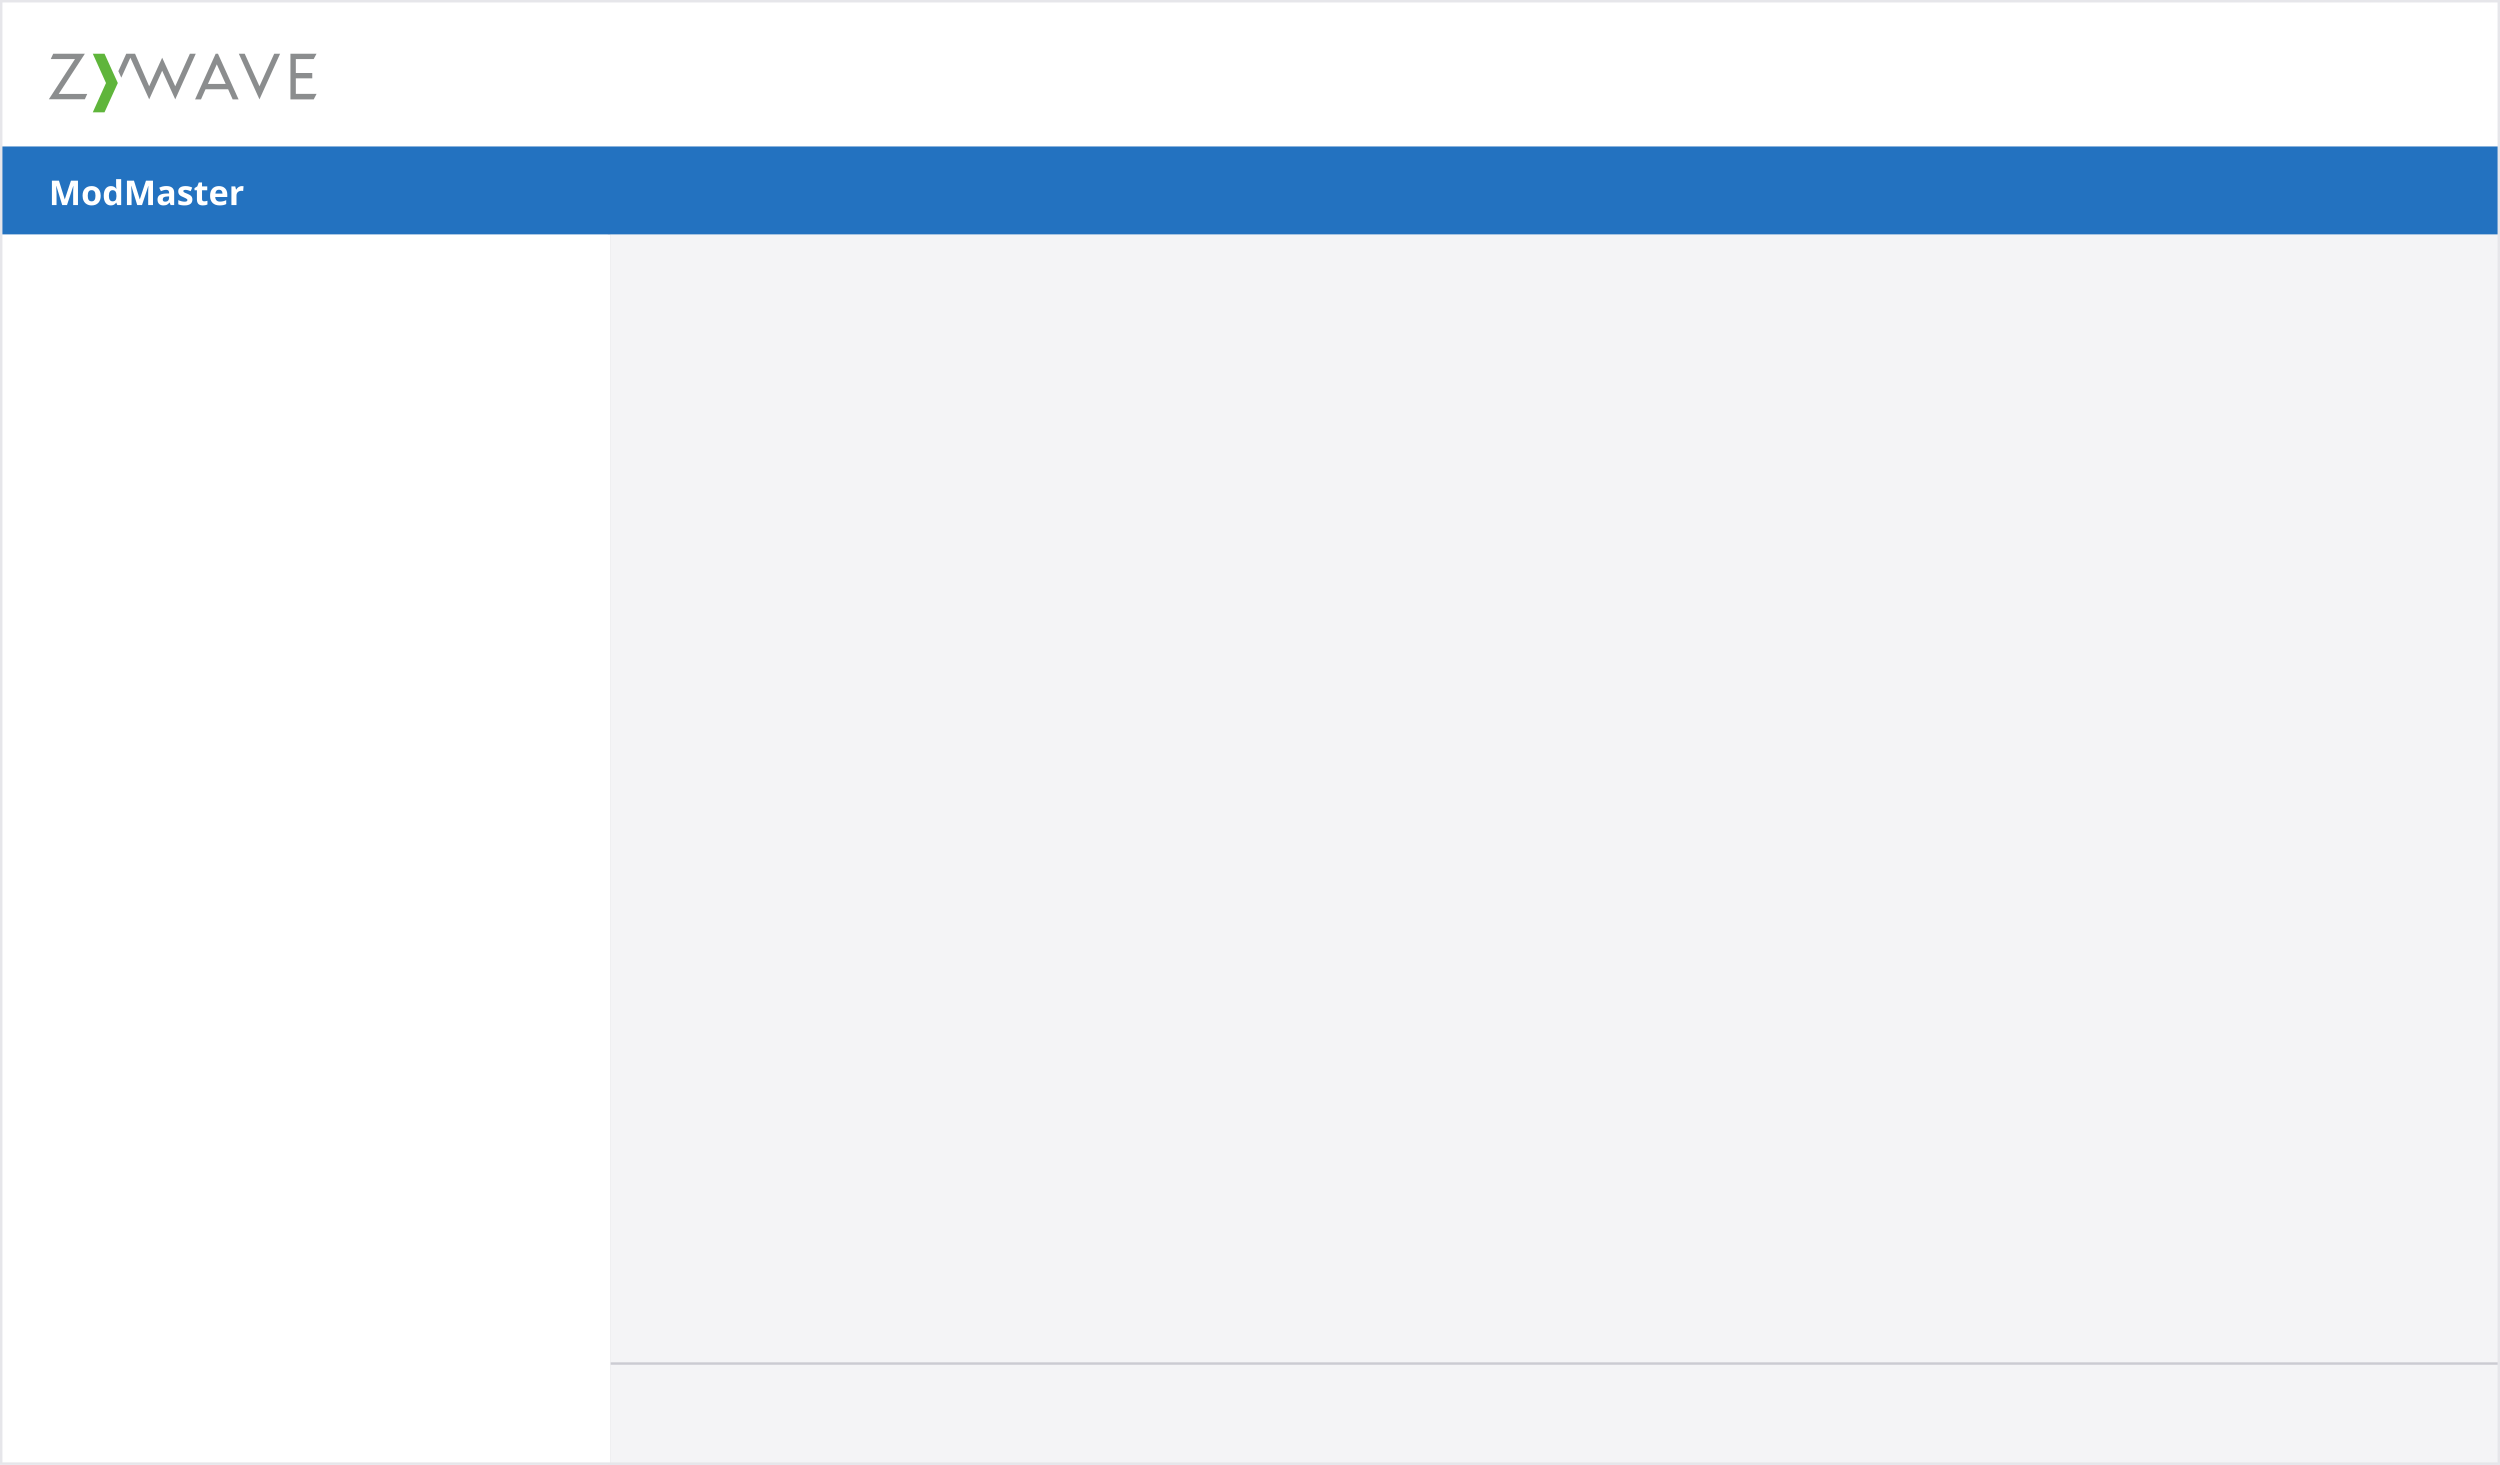
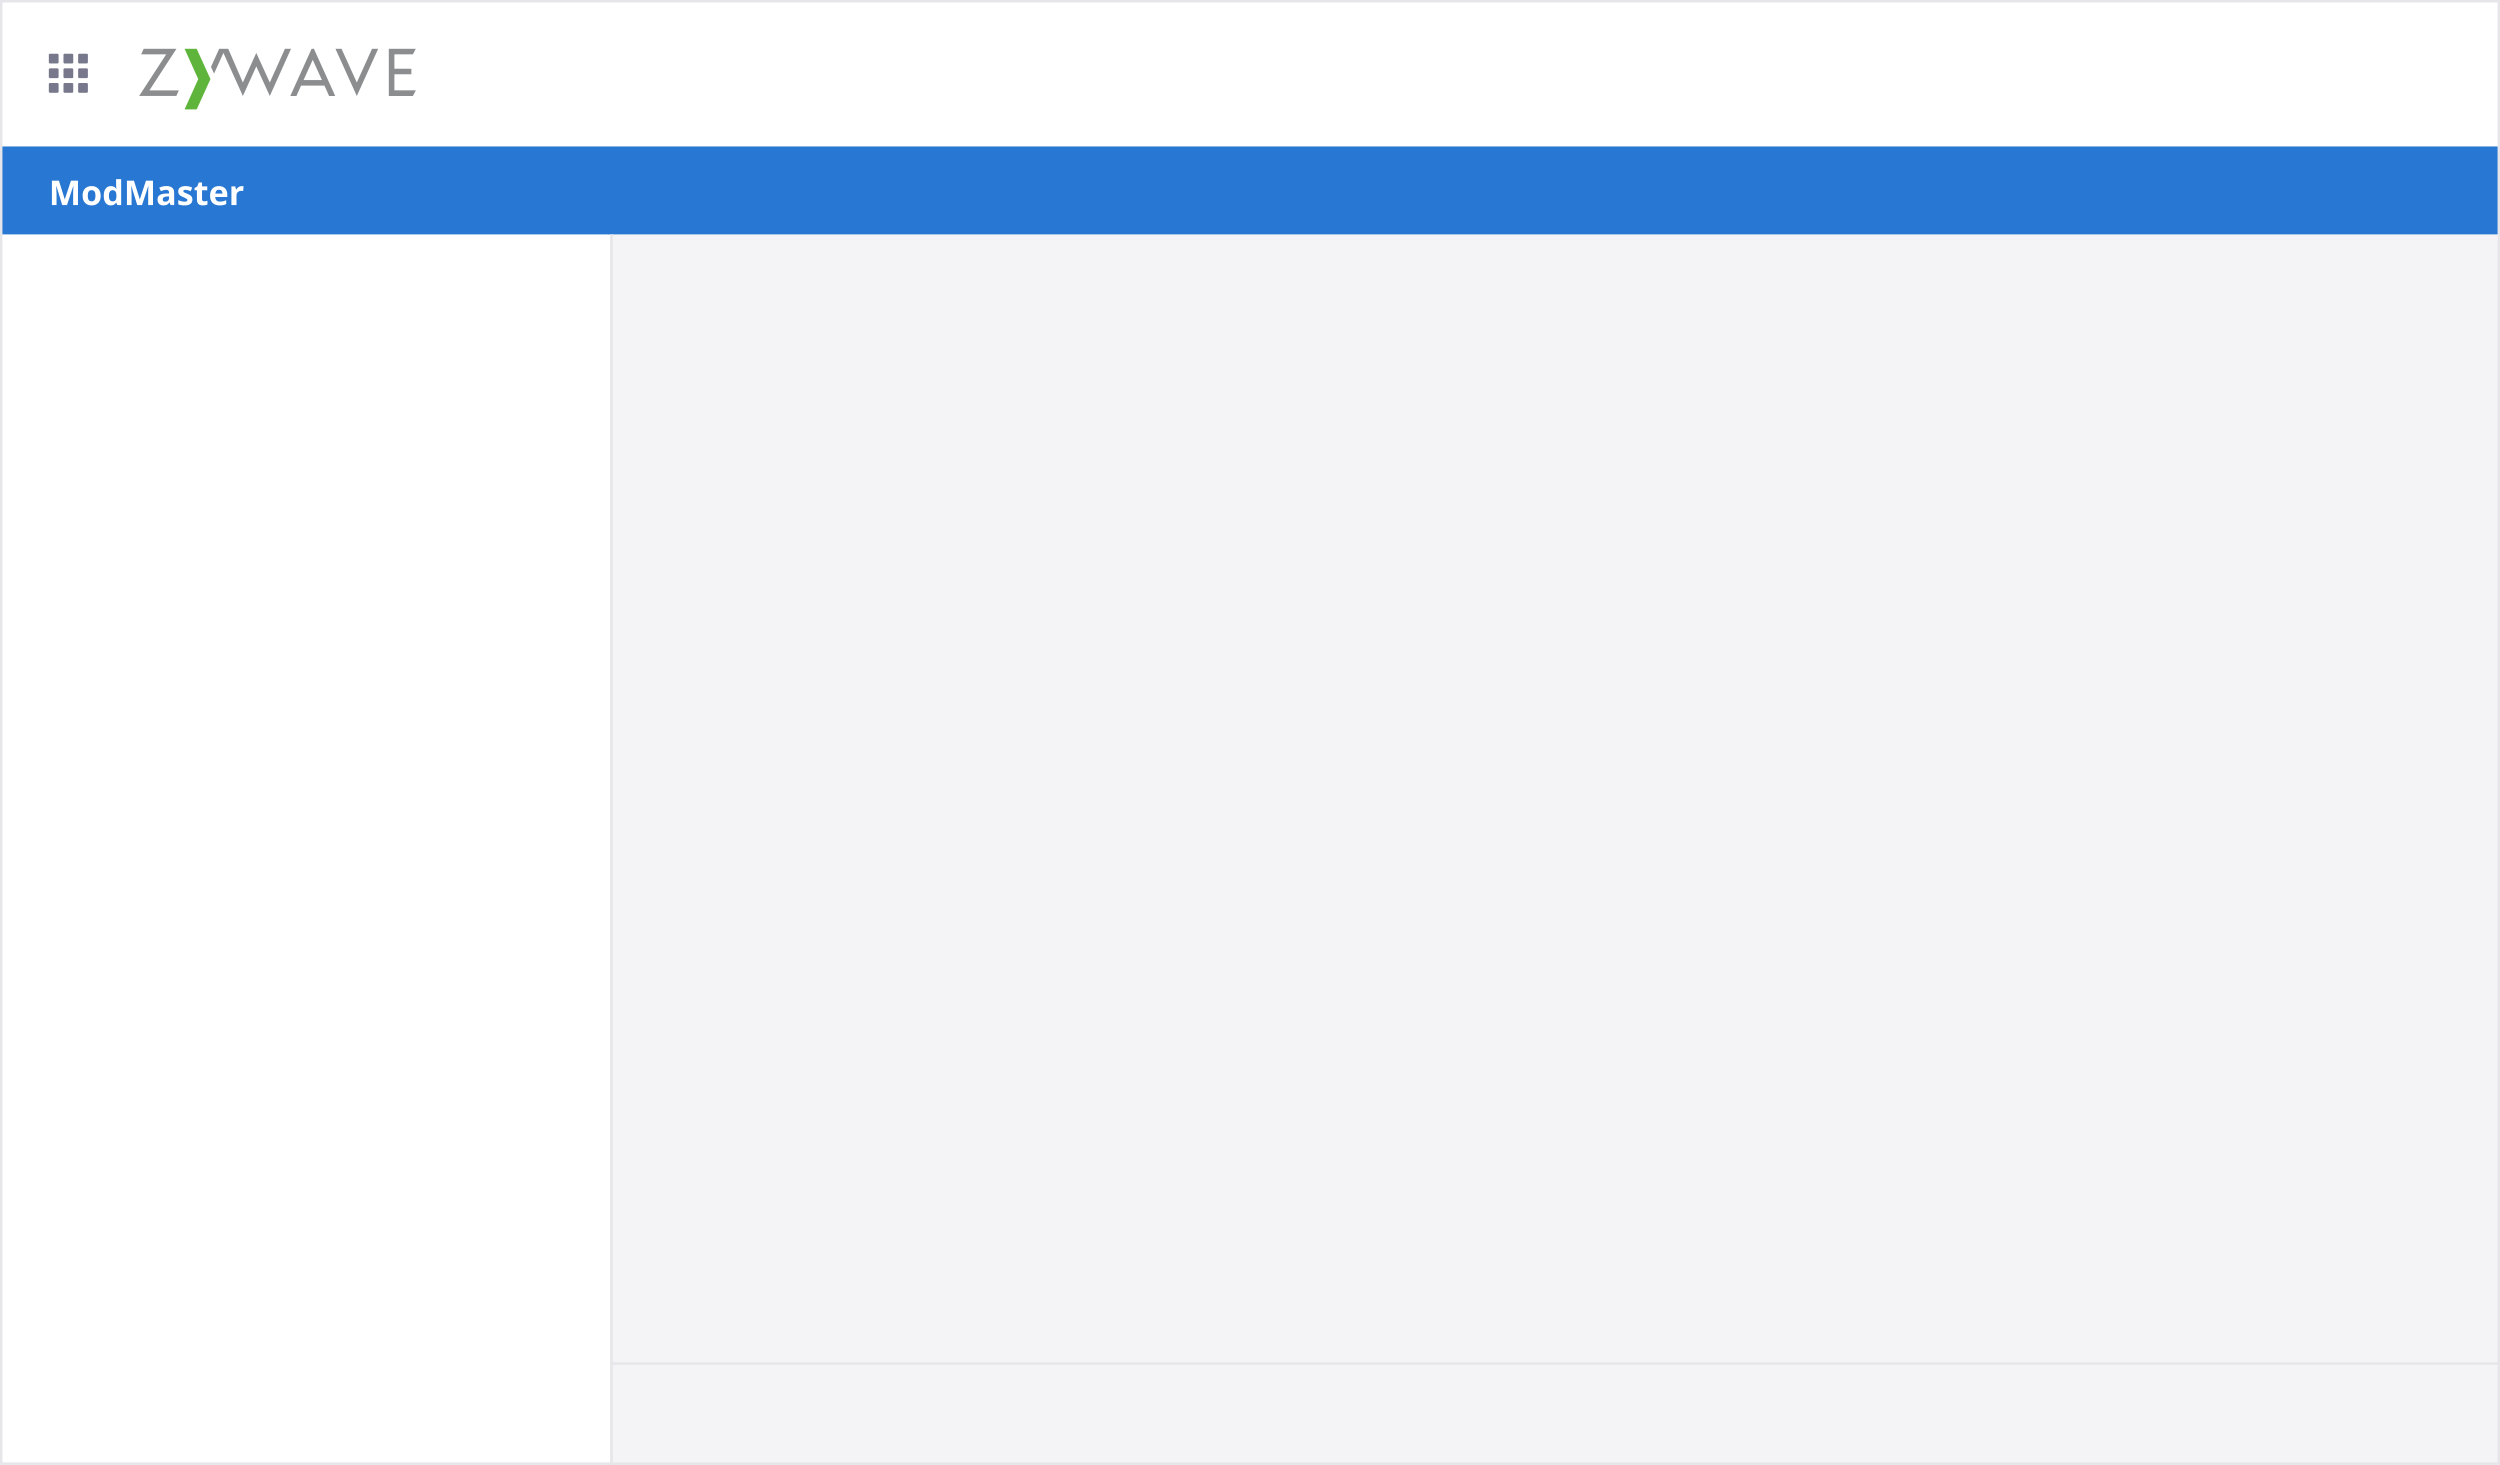
<svg xmlns="http://www.w3.org/2000/svg" width="1024" height="600" viewBox="0 0 1024 600">
  <defs>
-     <clipPath id="b">
+     <clipPath id="clip-shell--individual-mm">
      <rect width="1024" height="600" />
    </clipPath>
  </defs>
-   <g id="a" clip-path="url(#b)">
+   <g id="shell--individual-mm" clip-path="url(#clip-shell--individual-mm)">
    <rect width="1024" height="600" fill="#f4f4f6" />
-     <rect width="774" height="1" transform="translate(250 558)" fill="#cbcbd2" />
-     <rect width="1024" height="60" fill="#fff" />
-     <rect width="1" height="530" transform="translate(249 70)" fill="#cbcbd2" />
-     <rect width="250" height="504" transform="translate(0 96)" fill="#fff" />
-     <g transform="translate(20 22)">
-       <path d="M440.2,0l-6.032,13.343L428.113,0H425.7l8.463,18.7L442.626,0Z" transform="translate(-347.887)" fill="#8b8d8e" />
-       <path d="M343.091,18.7h2.431L337.077,0h-.932L327.7,18.7h2.431l1.846-4.131h9.267Zm-10.126-6.324L336.6,4.35l3.637,8.024Z" transform="translate(-267.8)" fill="#8b8d8e" />
-       <path d="M543.612,10.09h6.727V7.9h-6.727v-5.7h7.312L552.093,0H541.4V18.7h9.541l1.17-2.248h-8.5Z" transform="translate(-442.439)" fill="#8b8d8e" />
-       <path d="M185.1,0l-6,13.343L173.75,1.627l-5.319,11.717L162.636,0h-3.6L155.8,7.147l1.206,2.669,3.711-8.189L168.431,18.7,173.75,6.964,179.105,18.7,187.514,0Z" transform="translate(-127.322)" fill="#8b8d8e" />
-       <path d="M4.058,16.469,14.769,0H1.791L.786,2.193h9.925L0,18.663H14.751l.987-2.193Z" fill="#8b8d8e" />
-       <path d="M103.307,0H98.5l5.411,12.009L98.5,24h4.807l5.447-11.991Z" transform="translate(-80.495)" fill="#5FB53B" />
-     </g>
-     <g transform="translate(329 -109)">
-       <path d="M0,0H1024V36H0Z" transform="translate(-329 169)" fill="#2372c0" />
-       <g transform="translate(-309 178)">
-         <text transform="translate(0 15)" fill="#fff" font-size="14" font-family="OpenSans-Bold, Open Sans" font-weight="700">
+     <rect id="Rectangle_4050" data-name="Rectangle 4050" width="774" height="1" transform="translate(250 558)" fill="#e6e6ea" />
+     <rect id="Rectangle_4099" data-name="Rectangle 4099" width="1024" height="60" fill="#fff" />
+     <rect id="Rectangle_4049" data-name="Rectangle 4049" width="1" height="530" transform="translate(249 70)" fill="#cbcbd2" />
+     <rect id="Rectangle_4048" data-name="Rectangle 4048" width="250" height="504" transform="translate(0 96)" fill="#fff" />
+     <g id="Group_7750" data-name="Group 7750" transform="translate(329 -109)">
+       <path id="Path_5690" data-name="Path 5690" d="M0,0H1024V36H0Z" transform="translate(-329 169)" fill="#2777d3" />
+       <g id="Group_7321" data-name="Group 7321" transform="translate(-309 178)">
+         <text id="ModMaster" transform="translate(0 15)" fill="#fff" font-size="14" font-family="OpenSans-Bold, Open Sans" font-weight="700">
          <tspan x="0" y="0">ModMaster</tspan>
        </text>
      </g>
    </g>
-     <g fill="none" stroke="#e6e6ea" stroke-width="1">
+     <g id="Rectangle_4051" data-name="Rectangle 4051" fill="none" stroke="#e6e6ea" stroke-width="1">
      <rect width="1024" height="600" stroke="none" />
      <rect x="0.5" y="0.5" width="1023" height="599" fill="none" />
    </g>
+     <rect id="Rectangle_4101" data-name="Rectangle 4101" width="1" height="504" transform="translate(250 96)" fill="#e6e6ea" />
+     <g id="Group_12989" data-name="Group 12989">
+       <rect id="Rectangle_6530" data-name="Rectangle 6530" width="198" height="60" fill="none" />
+       <g id="Group_72" data-name="Group 72" transform="translate(57 20)">
+         <g id="Group_6" data-name="Group 6">
+           <path id="Path_467" data-name="Path 467" d="M440.678,0l-6.233,13.788L428.193,0H425.7l8.745,19.322L443.19,0Z" transform="translate(-345.294)" fill="#8b8d8e" />
+           <path id="Path_468" data-name="Path 468" d="M343.6,19.322h2.512L337.39,0h-.963L327.7,19.322h2.512l1.908-4.269H341.7ZM333.14,12.787,336.9,4.5l3.759,8.292Z" transform="translate(-265.804)" fill="#8b8d8e" />
+           <path id="Path_469" data-name="Path 469" d="M543.685,10.426h6.951V8.16h-6.951V2.267h7.555L552.45,0H541.4V19.322h9.859L552.468,17h-8.783Z" transform="translate(-439.14)" fill="#8b8d8e" />
+           <path id="Path_470" data-name="Path 470" d="M186.078,0l-6.2,13.788L174.348,1.681l-5.5,12.107L162.864,0h-3.721L155.8,7.385l1.247,2.758,3.834-8.462,7.971,17.641,5.5-12.126,5.534,12.126L188.571,0Z" transform="translate(-126.372)" fill="#8b8d8e" />
+           <path id="Path_471" data-name="Path 471" d="M4.193,17.018,15.262,0H1.851L.812,2.267H11.068L0,19.285H15.243l1.02-2.267Z" fill="#8b8d8e" />
+         </g>
+         <path id="Path_472" data-name="Path 472" d="M103.468,0H98.5l5.591,12.409L98.5,24.8h4.968L109.1,12.409Z" transform="translate(-79.895)" fill="#5fb53b" />
+       </g>
+       <g id="Group_12812" data-name="Group 12812" transform="translate(10 12)">
+         <g id="Icon_Link_-_Hover" data-name="Icon Link - Hover">
+           <rect id="Rectangle_5756" data-name="Rectangle 5756" width="36" height="36" rx="18" fill="none" />
+         </g>
+         <path id="Path_8220" data-name="Path 8220" d="M172,94.5v3a.472.472,0,0,1-.5.5h-3a.472.472,0,0,1-.5-.5v-3a.472.472,0,0,1,.5-.5h3A.472.472,0,0,1,172,94.5Zm5.5-.5h-3a.472.472,0,0,0-.5.5v3a.472.472,0,0,0,.5.5h3a.472.472,0,0,0,.5-.5v-3A.472.472,0,0,0,177.5,94Zm-6,12h-3a.472.472,0,0,0-.5.5v3a.472.472,0,0,0,.5.5h3a.472.472,0,0,0,.5-.5v-3A.472.472,0,0,0,171.5,106Zm12-12h-3a.472.472,0,0,0-.5.5v3a.472.472,0,0,0,.5.5h3a.472.472,0,0,0,.5-.5v-3A.472.472,0,0,0,183.5,94Zm-12,6h-3a.472.472,0,0,0-.5.5v3a.472.472,0,0,0,.5.5h3a.472.472,0,0,0,.5-.5v-3A.472.472,0,0,0,171.5,100Zm6,0h-3a.472.472,0,0,0-.5.5v3a.472.472,0,0,0,.5.5h3a.472.472,0,0,0,.5-.5v-3A.472.472,0,0,0,177.5,100Zm0,6h-3a.472.472,0,0,0-.5.5v3a.472.472,0,0,0,.5.5h3a.472.472,0,0,0,.5-.5v-3A.472.472,0,0,0,177.5,106Zm6-6h-3a.472.472,0,0,0-.5.5v3a.472.472,0,0,0,.5.5h3a.472.472,0,0,0,.5-.5v-3A.472.472,0,0,0,183.5,100Zm0,6h-3a.472.472,0,0,0-.5.5v3a.472.472,0,0,0,.5.5h3a.472.472,0,0,0,.5-.5v-3A.472.472,0,0,0,183.5,106Z" transform="translate(-158 -84)" fill="#78788c" />
+       </g>
+     </g>
  </g>
</svg>
